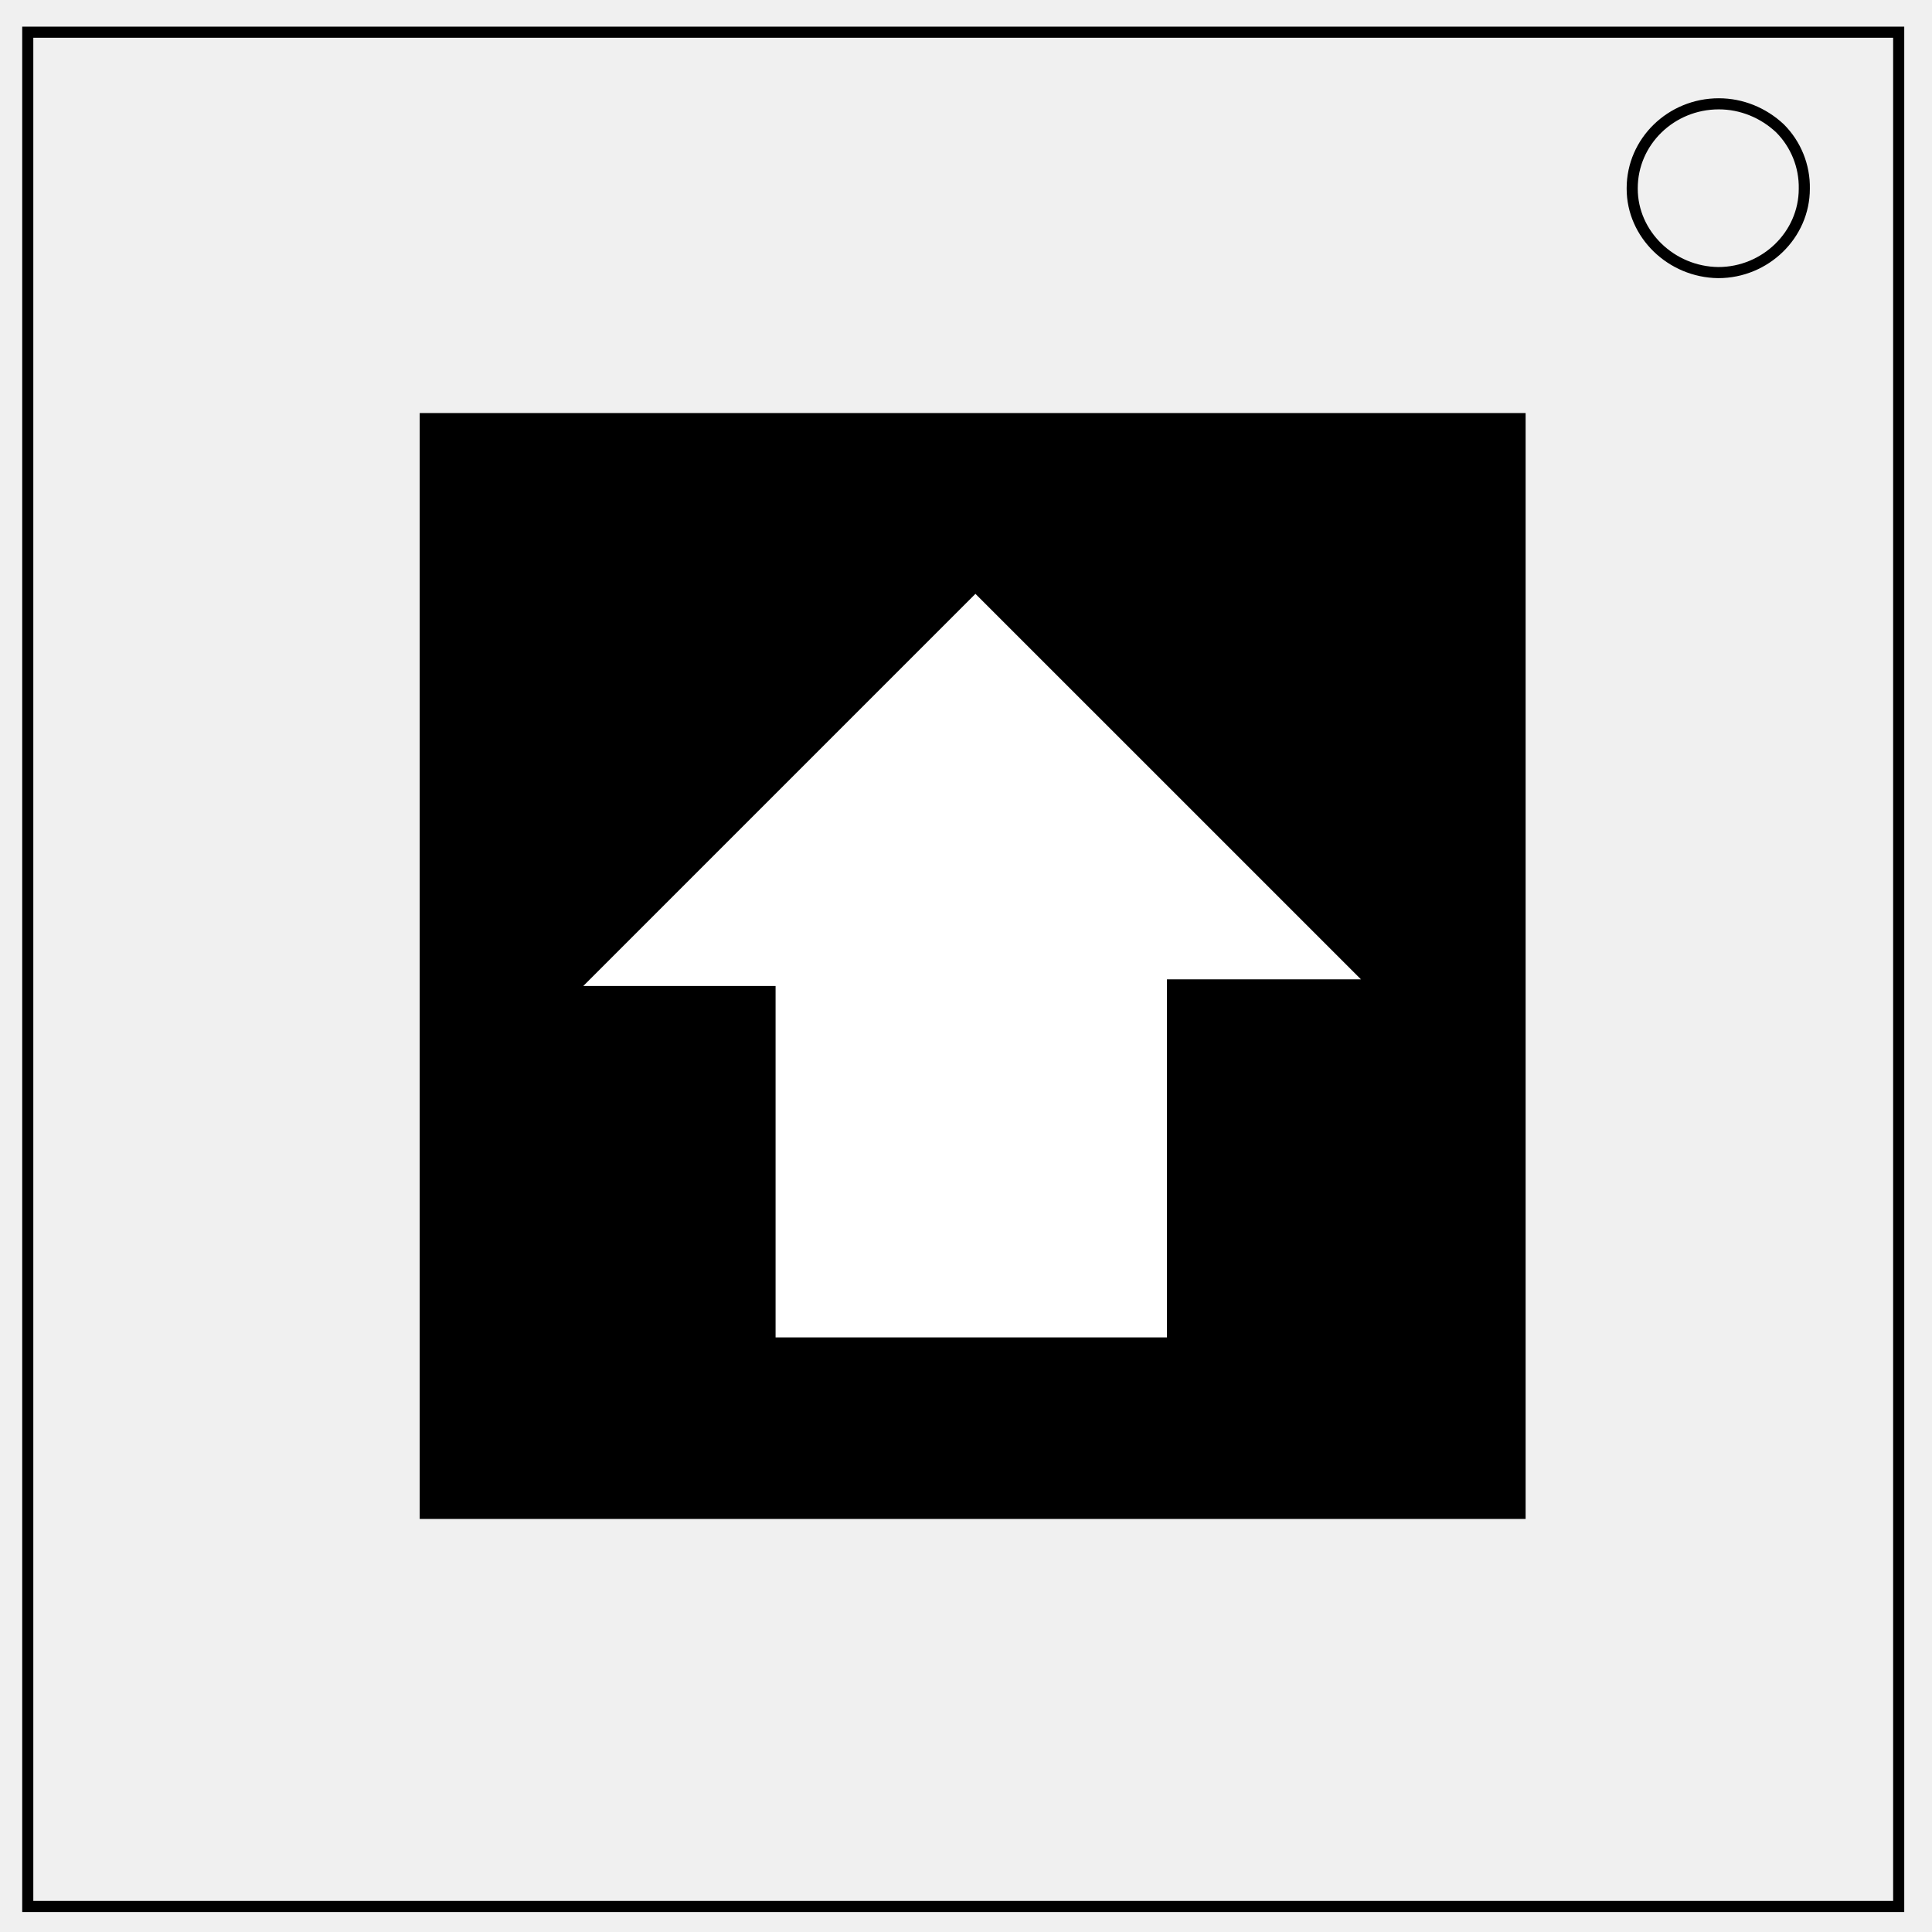
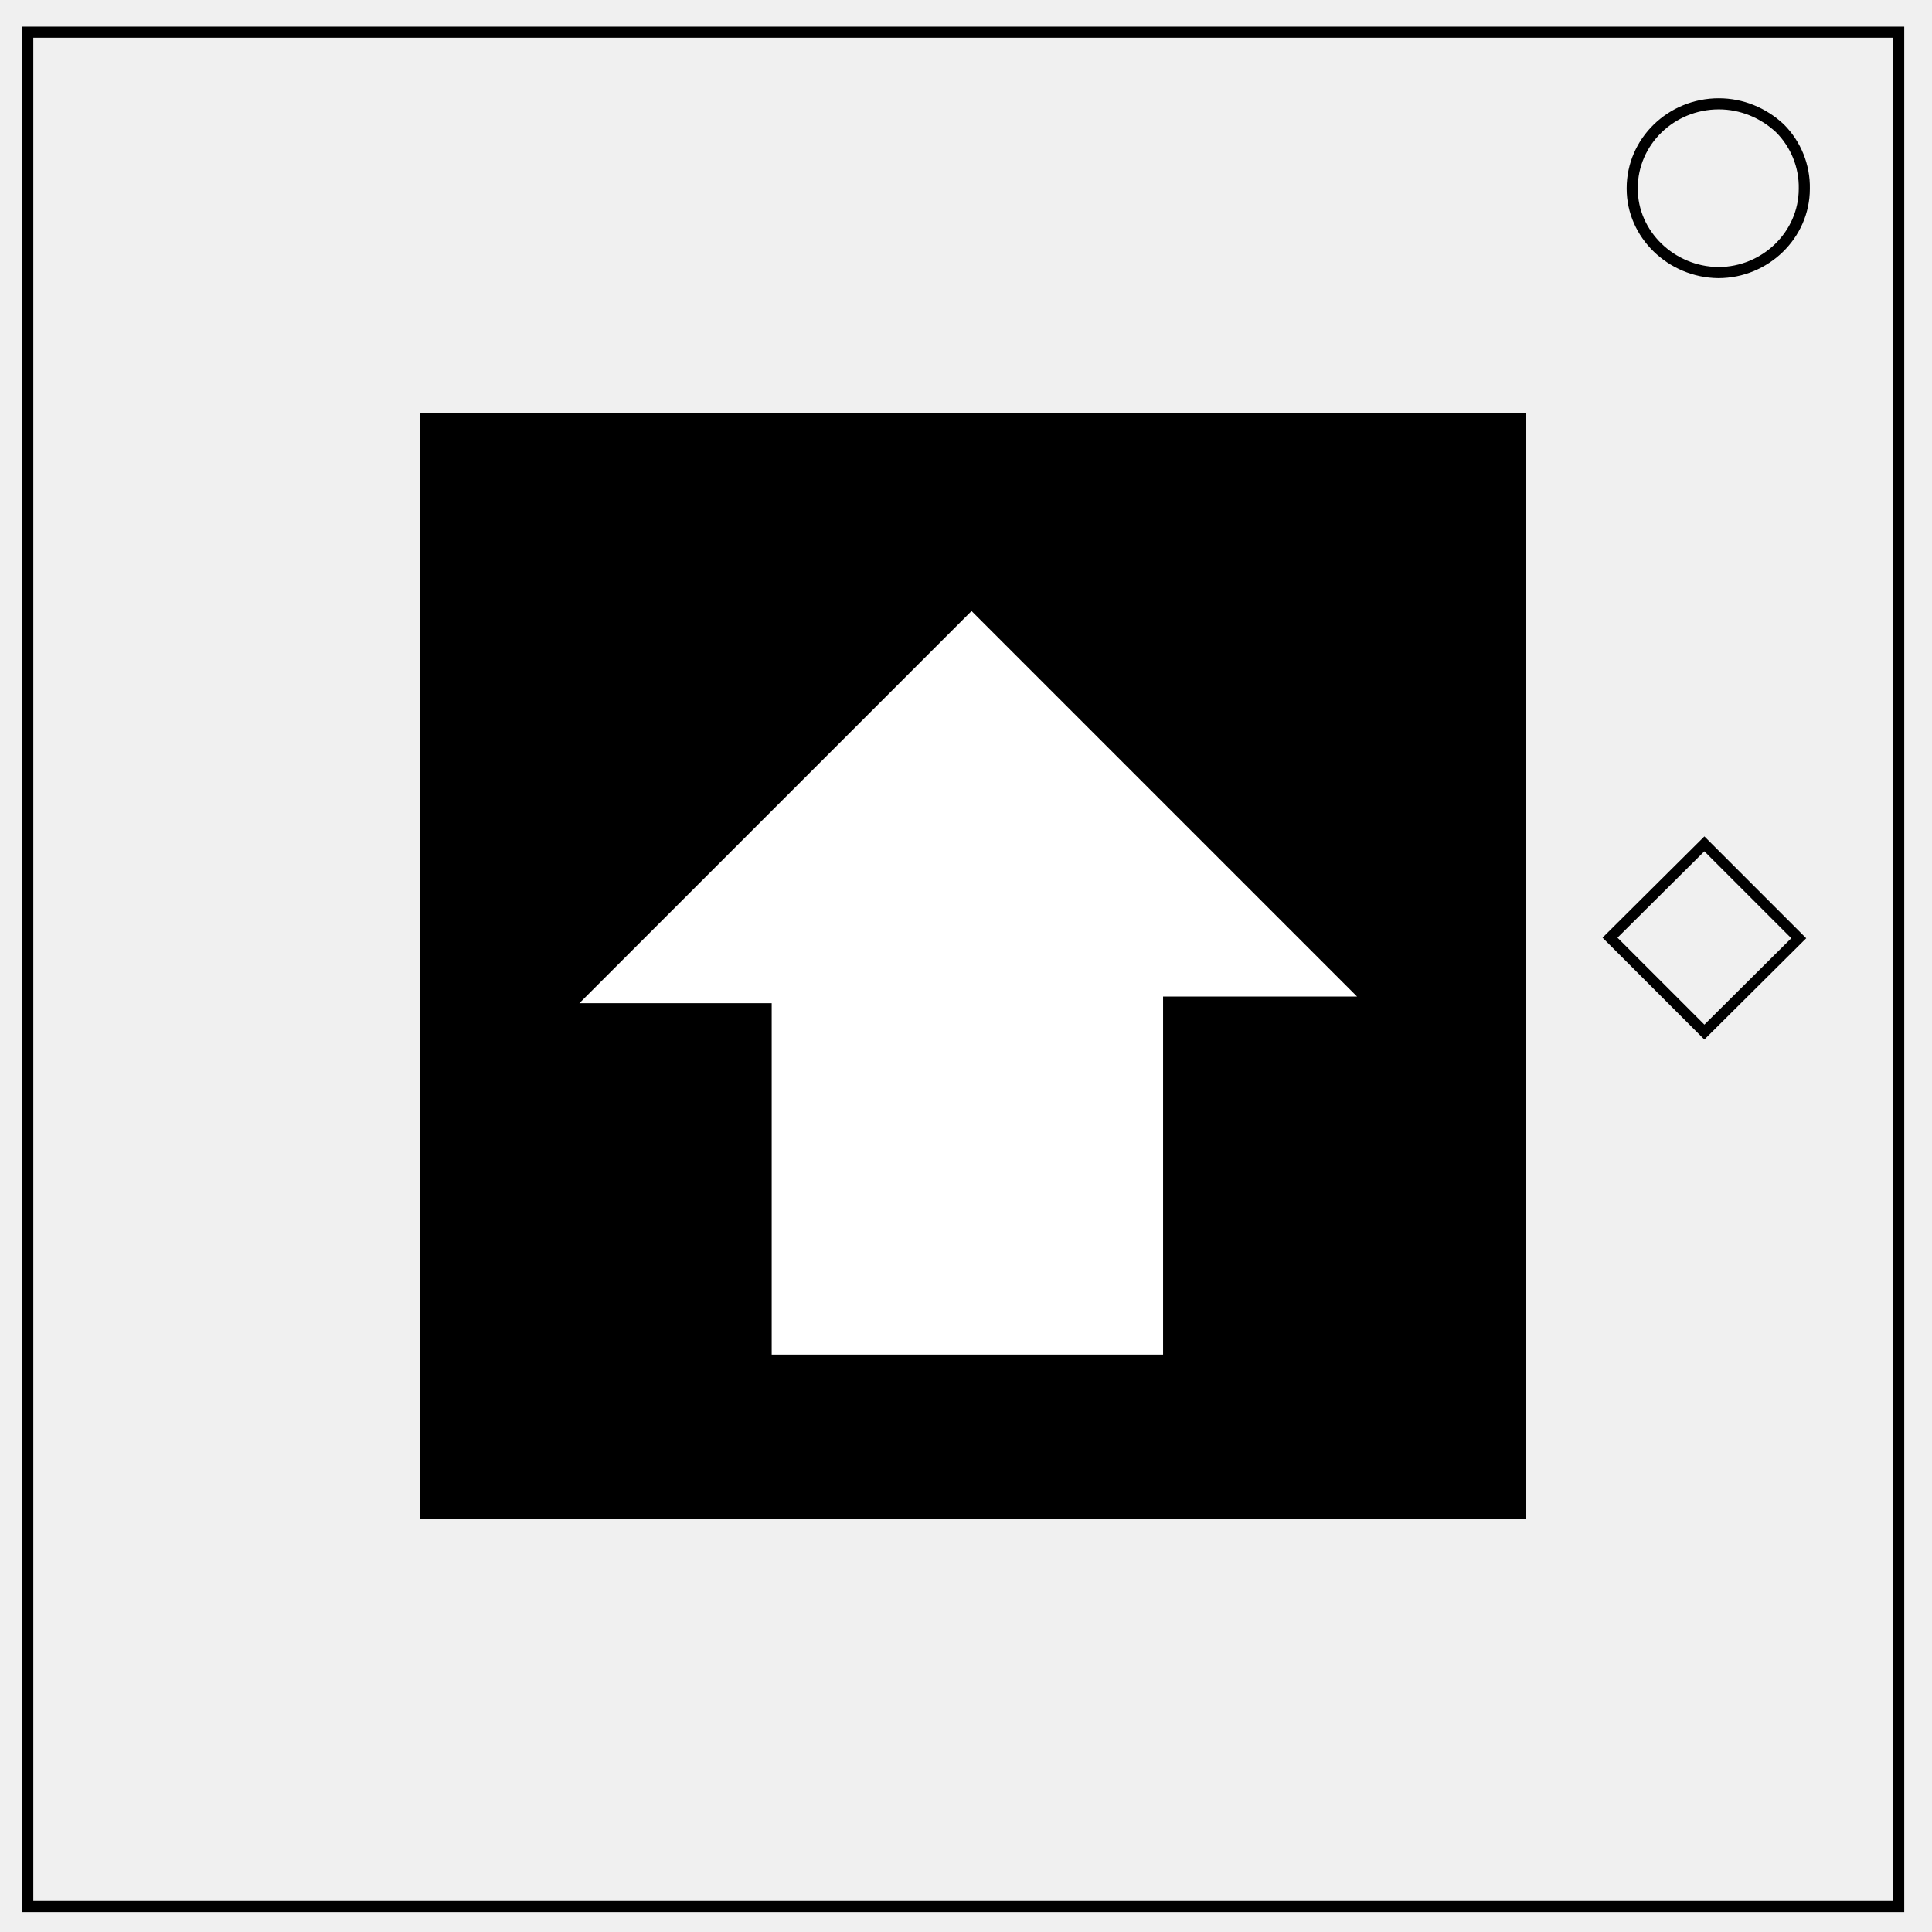
- <svg xmlns="http://www.w3.org/2000/svg" viewBox="0 0 348 348" fill="none">
-   <defs>
-     <path id="a" d="M103.7 27.2h8.8v69.4h-8.8z" />
-   </defs>
-   <path d="M5 5.8h337v337.6H5z" stroke-width="2" stroke="#000" />
-   <path d="M294 33.9c0-8.4 7-15.2 15.6-15.2 4.1 0 8 1.6 11 4.4A15 15 0 0 1 325 34c0 8.3-7 15.1-15.5 15.1C301 49 294 42.2 294 34z" stroke-width="2" stroke="#000" />
-   <path fill="#000" fill-rule="evenodd" stroke="#000" stroke-width="1.8" d="M76.5 75.3h197.4v197.4H76.5z" />
-   <path d="M138.1 242.5h73.7V178H249l-73.3-73.3-74.5 74.5h36.9z" fill="#fff" stroke="#000" stroke-width="3.2" />
+ <svg xmlns="http://www.w3.org/2000/svg" fill="none" viewBox="0 0 348 348">
+   <path stroke="#000" stroke-width="2" d="M5 5.8h337v337.6H5z" />
+   <path stroke="#000" stroke-width="2" d="M294 33.9c0-8.4 7-15.2 15.6-15.2 4.1 0 8 1.6 11 4.4A15 15 0 0 1 325 34c0 8.3-7 15.1-15.5 15.1C301 49 294 42.2 294 34z" />
+   <path fill="#000" fill-rule="evenodd" stroke="#000" stroke-width="1.8" d="M76.5 75.3H274v197.4H76.5z" />
+   <path d="M137.4 245.6h73.7v-64.5h37.2L175 107.8l-74.5 74.5h36.9z" fill="#fff" stroke="#000" stroke-width="3.2" />
+   <path stroke="#000" stroke-width="1.9" d="m307 152 17 17-17 16.9-17-17z" />
</svg>
